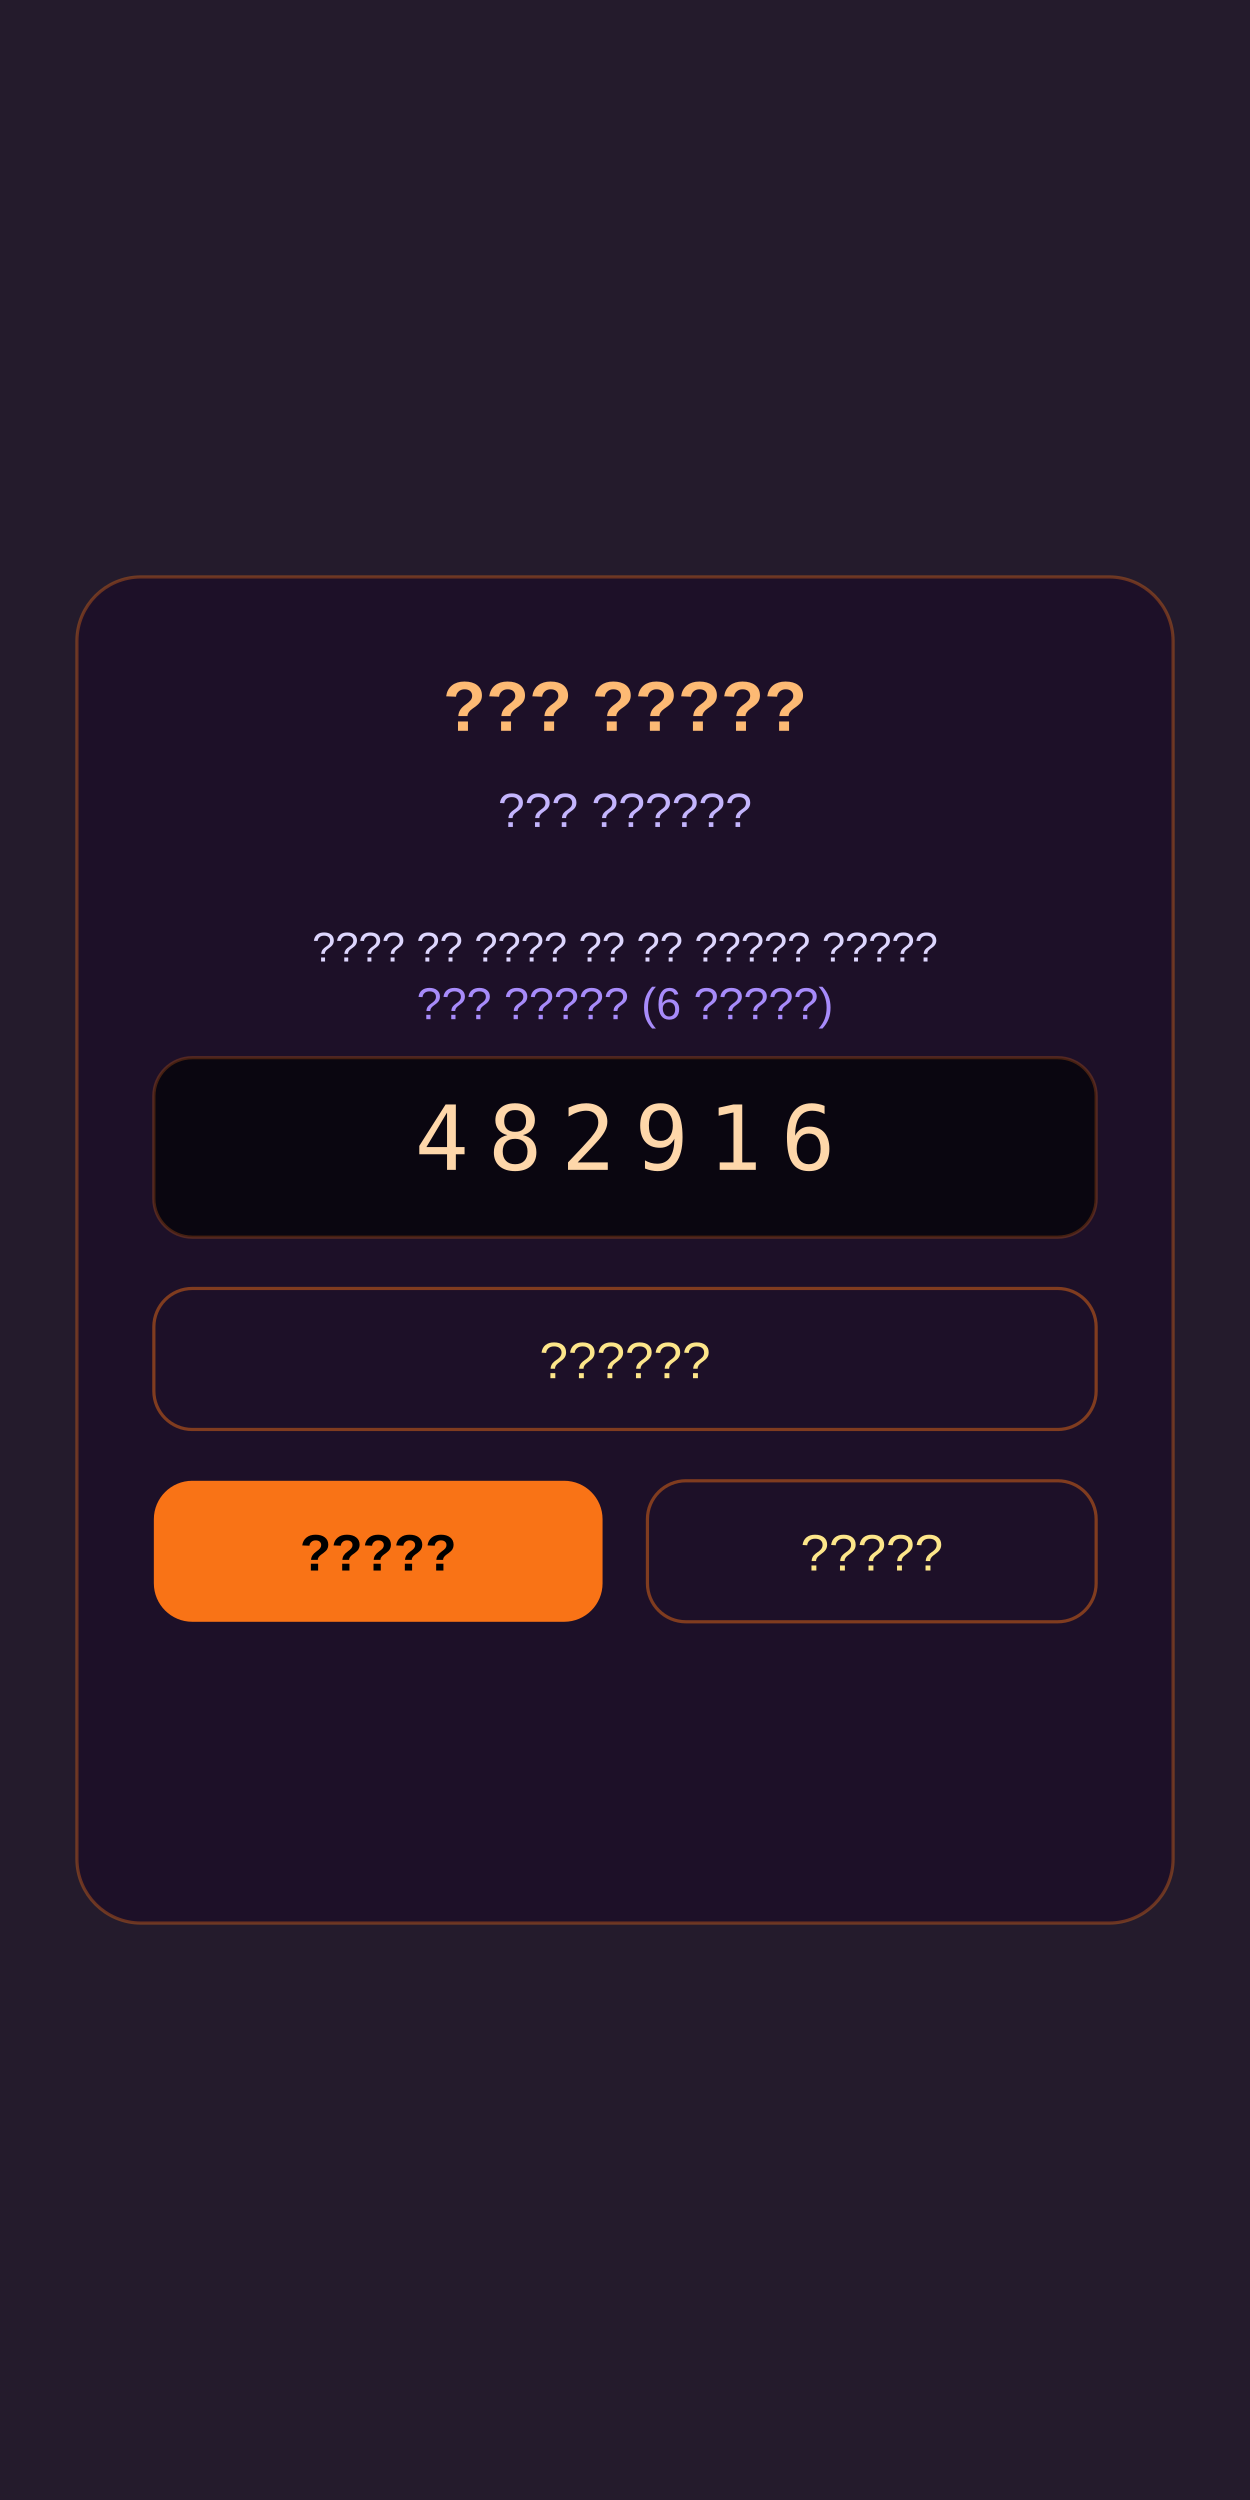
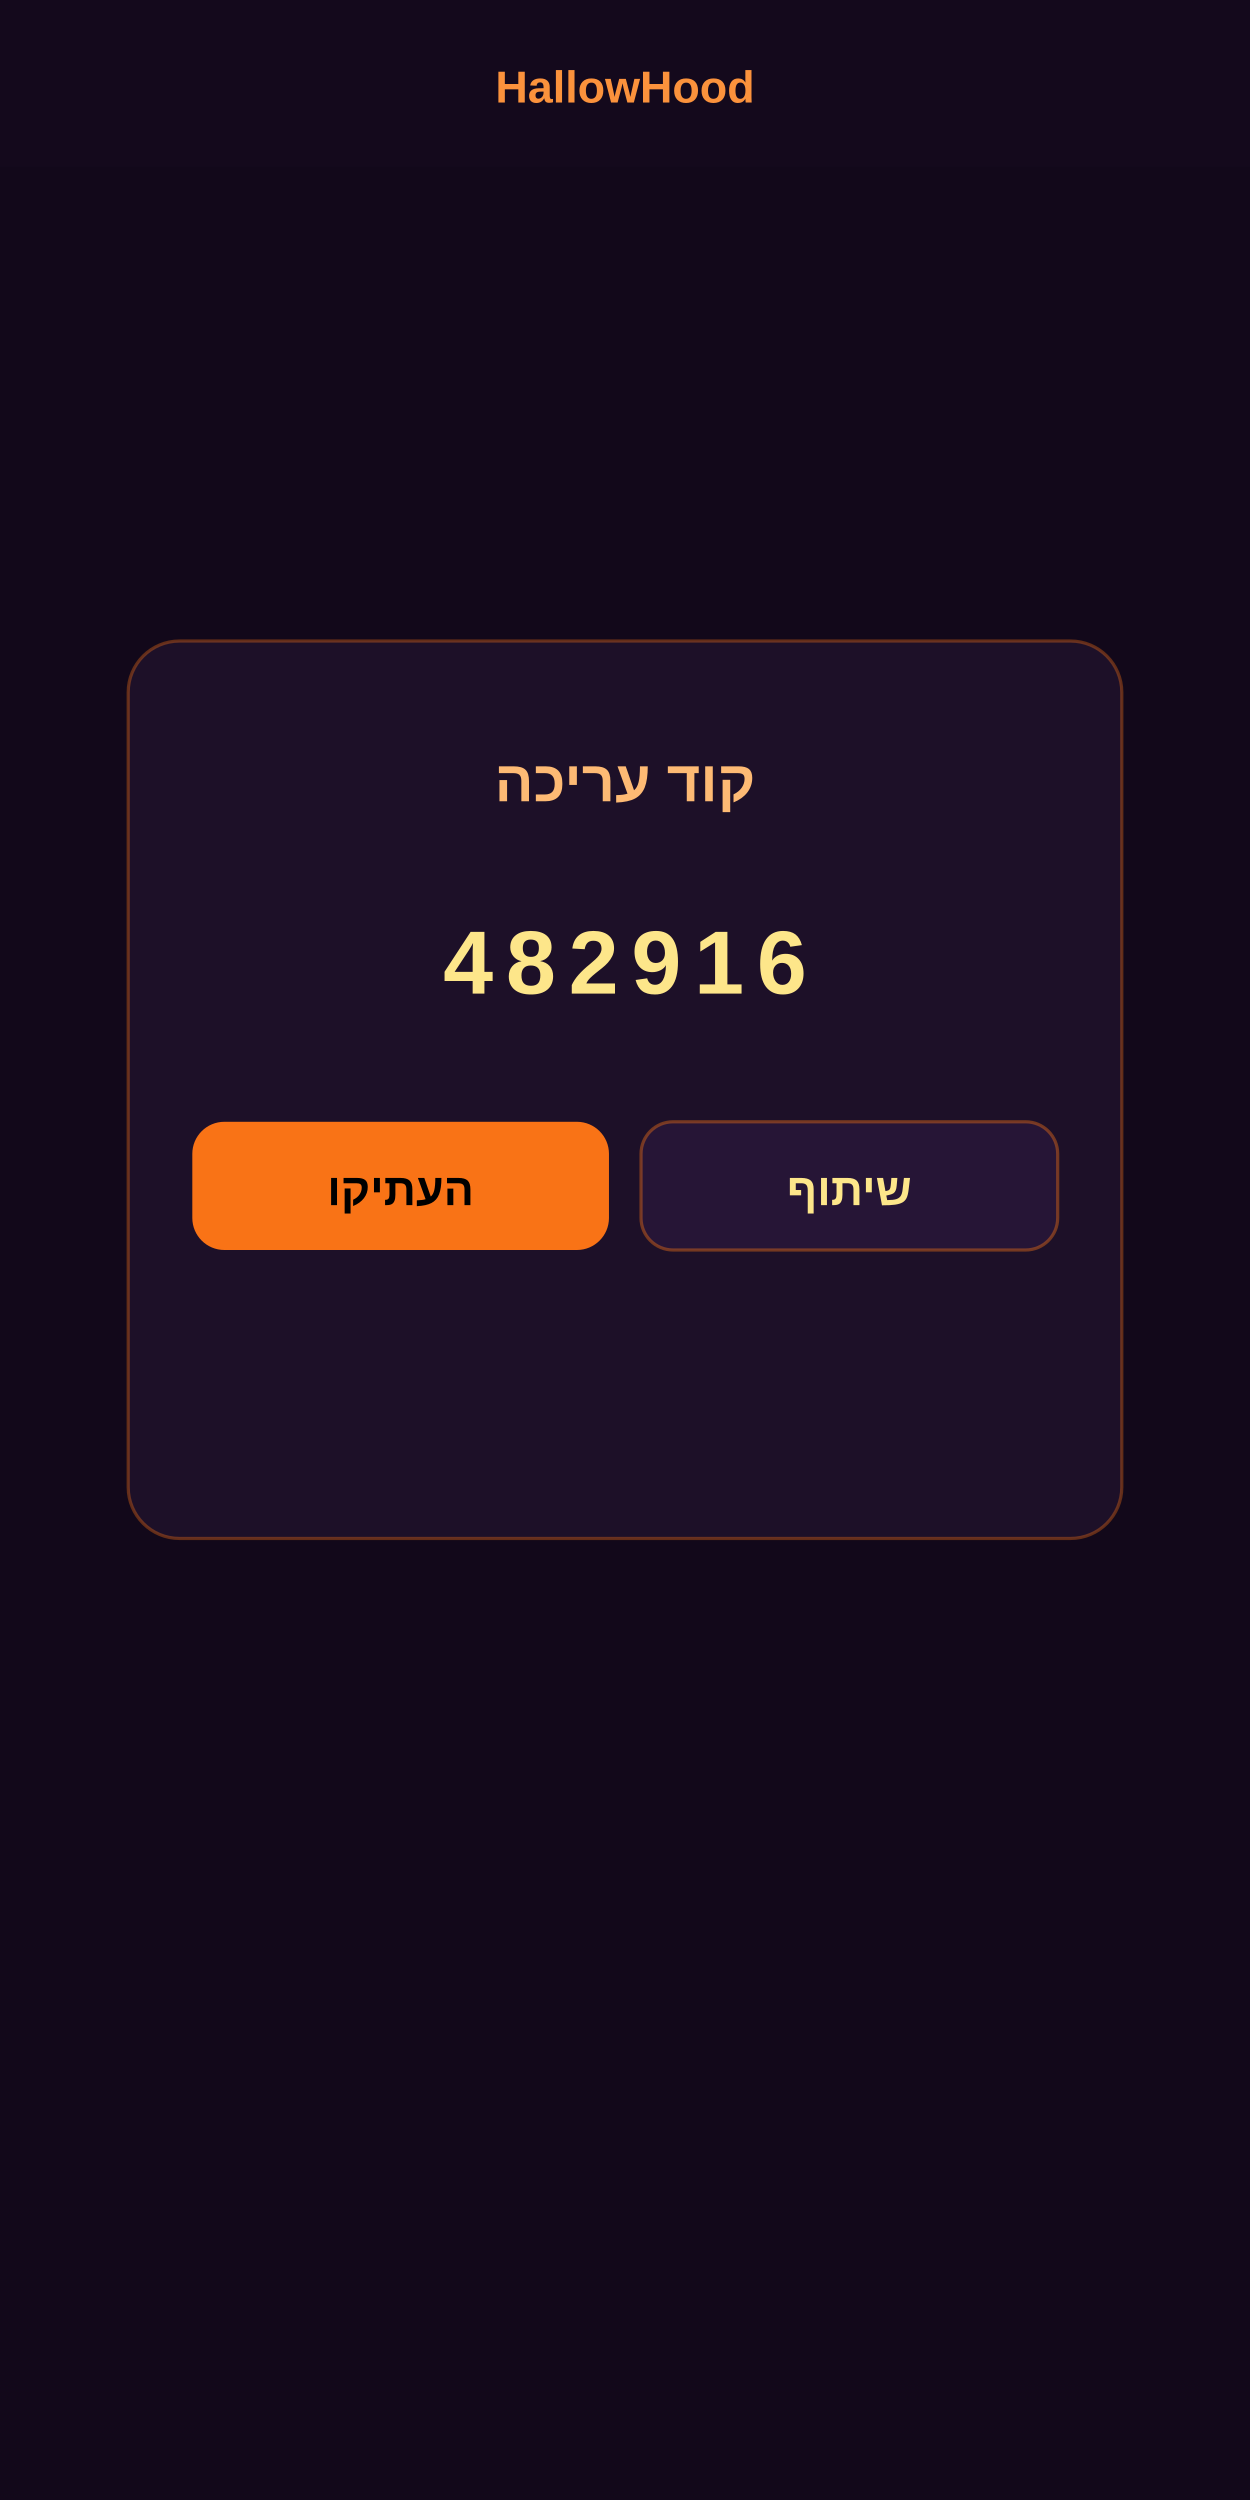
- <svg xmlns="http://www.w3.org/2000/svg" viewBox="0 0 390 780" role="img" aria-label="???? ??? ?????">
-   <rect width="390" height="780" fill="#12081a" fill-opacity="0.92" />
-   <rect x="24" y="180" width="342" height="420" rx="20" fill="#1d1028" stroke="#f97316" stroke-opacity="0.35" />
-   <text x="195" y="228" fill="#fdba74" font-family="Rubik,Arial,sans-serif" font-size="22" font-weight="700" text-anchor="middle">??? ?????</text>
-   <text x="195" y="258" fill="#c4b5fd" font-family="Rubik,Arial,sans-serif" font-size="15" text-anchor="middle">??? ??????</text>
-   <text x="195" y="300" fill="#ddd6fe" font-family="Rubik,Arial,sans-serif" font-size="13" text-anchor="middle">???? ?? ???? ?? ?? ????? ?????</text>
-   <text x="195" y="318" fill="#a78bfa" font-family="Rubik,Arial,sans-serif" font-size="14" text-anchor="middle">??? ????? (6 ?????)</text>
-   <rect x="48" y="330" width="294" height="56" rx="12" fill="#0a0610" stroke="#f97316" stroke-opacity="0.25" />
-   <text x="195" y="365" fill="#fed7aa" font-family="monospace" font-size="28" letter-spacing="6" text-anchor="middle">482916</text>
-   <rect x="48" y="402" width="294" height="44" rx="12" fill="none" stroke="#f97316" stroke-opacity="0.45" />
-   <text x="195" y="430" fill="#fde68a" font-family="Rubik,Arial,sans-serif" font-size="16" text-anchor="middle">??????</text>
-   <rect x="48" y="462" width="140" height="44" rx="12" fill="#f97316" />
-   <text x="118" y="490" fill="#000" font-family="Rubik,Arial,sans-serif" font-size="16" font-weight="700" text-anchor="middle">?????</text>
-   <rect x="202" y="462" width="140" height="44" rx="12" fill="none" stroke="#f97316" stroke-opacity="0.45" />
-   <text x="272" y="490" fill="#fde68a" font-family="Rubik,Arial,sans-serif" font-size="16" text-anchor="middle">?????</text>
+ <svg xmlns="http://www.w3.org/2000/svg" viewBox="0 0 390 780" width="390" height="780" role="img" aria-label="חלון קוד עריכה">
+   <rect width="390" height="780" fill="#12081a" />
+   <rect y="0" width="390" height="52" fill="#14091c" />
+   <text x="195" y="32" fill="#fb923c" font-family="Rubik,Arial,sans-serif" font-size="14" font-weight="700" text-anchor="middle">HallowHood</text>
+   <rect x="40" y="200" width="310" height="280" rx="16" fill="#1d1028" stroke="#f97316" stroke-opacity="0.35" />
+   <text x="195" y="250" fill="#fdba74" font-family="Rubik,Arial,sans-serif" font-size="18" font-weight="700" text-anchor="middle">קוד עריכה</text>
+   <text x="195" y="310" fill="#fde68a" font-family="Rubik,Arial,sans-serif" font-size="28" font-weight="700" text-anchor="middle" letter-spacing="4">482916</text>
+   <rect x="60" y="350" width="130" height="40" rx="10" fill="#f97316" />
+   <text x="125" y="376" fill="#000" font-family="Rubik,Arial,sans-serif" font-size="14" font-weight="700" text-anchor="middle">העתיקו</text>
+   <rect x="200" y="350" width="130" height="40" rx="10" fill="#261536" stroke="#f97316" stroke-opacity="0.4" />
+   <text x="265" y="376" fill="#fde68a" font-family="Rubik,Arial,sans-serif" font-size="14" font-weight="700" text-anchor="middle">שיתוף</text>
</svg>
